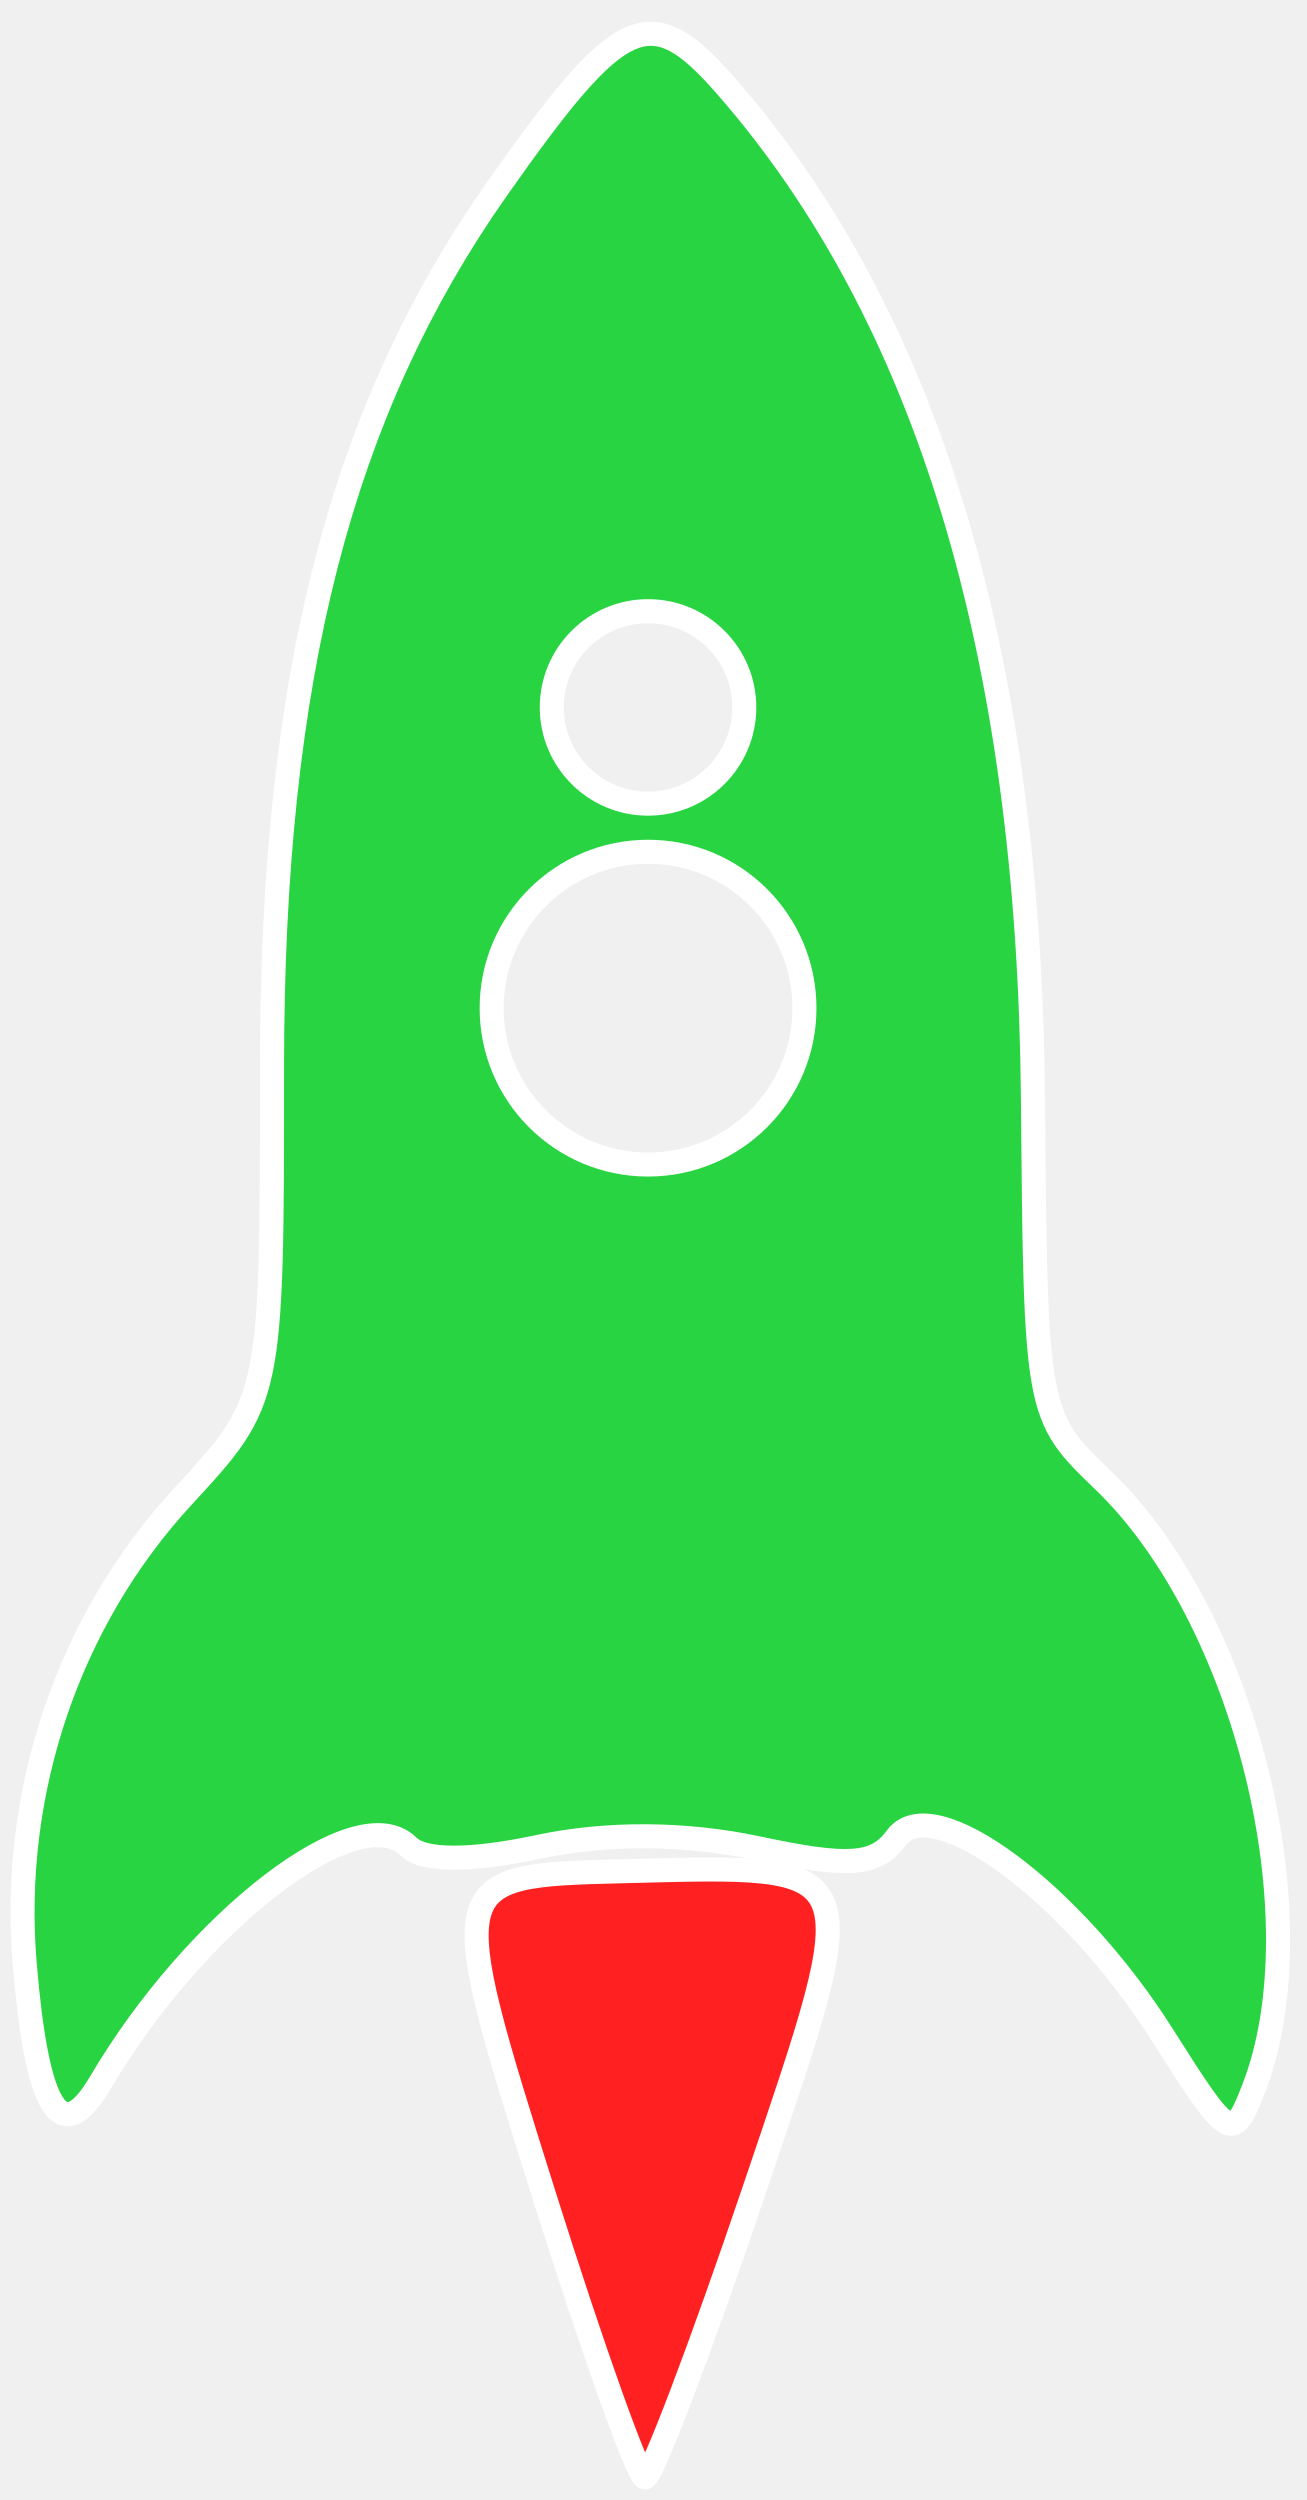
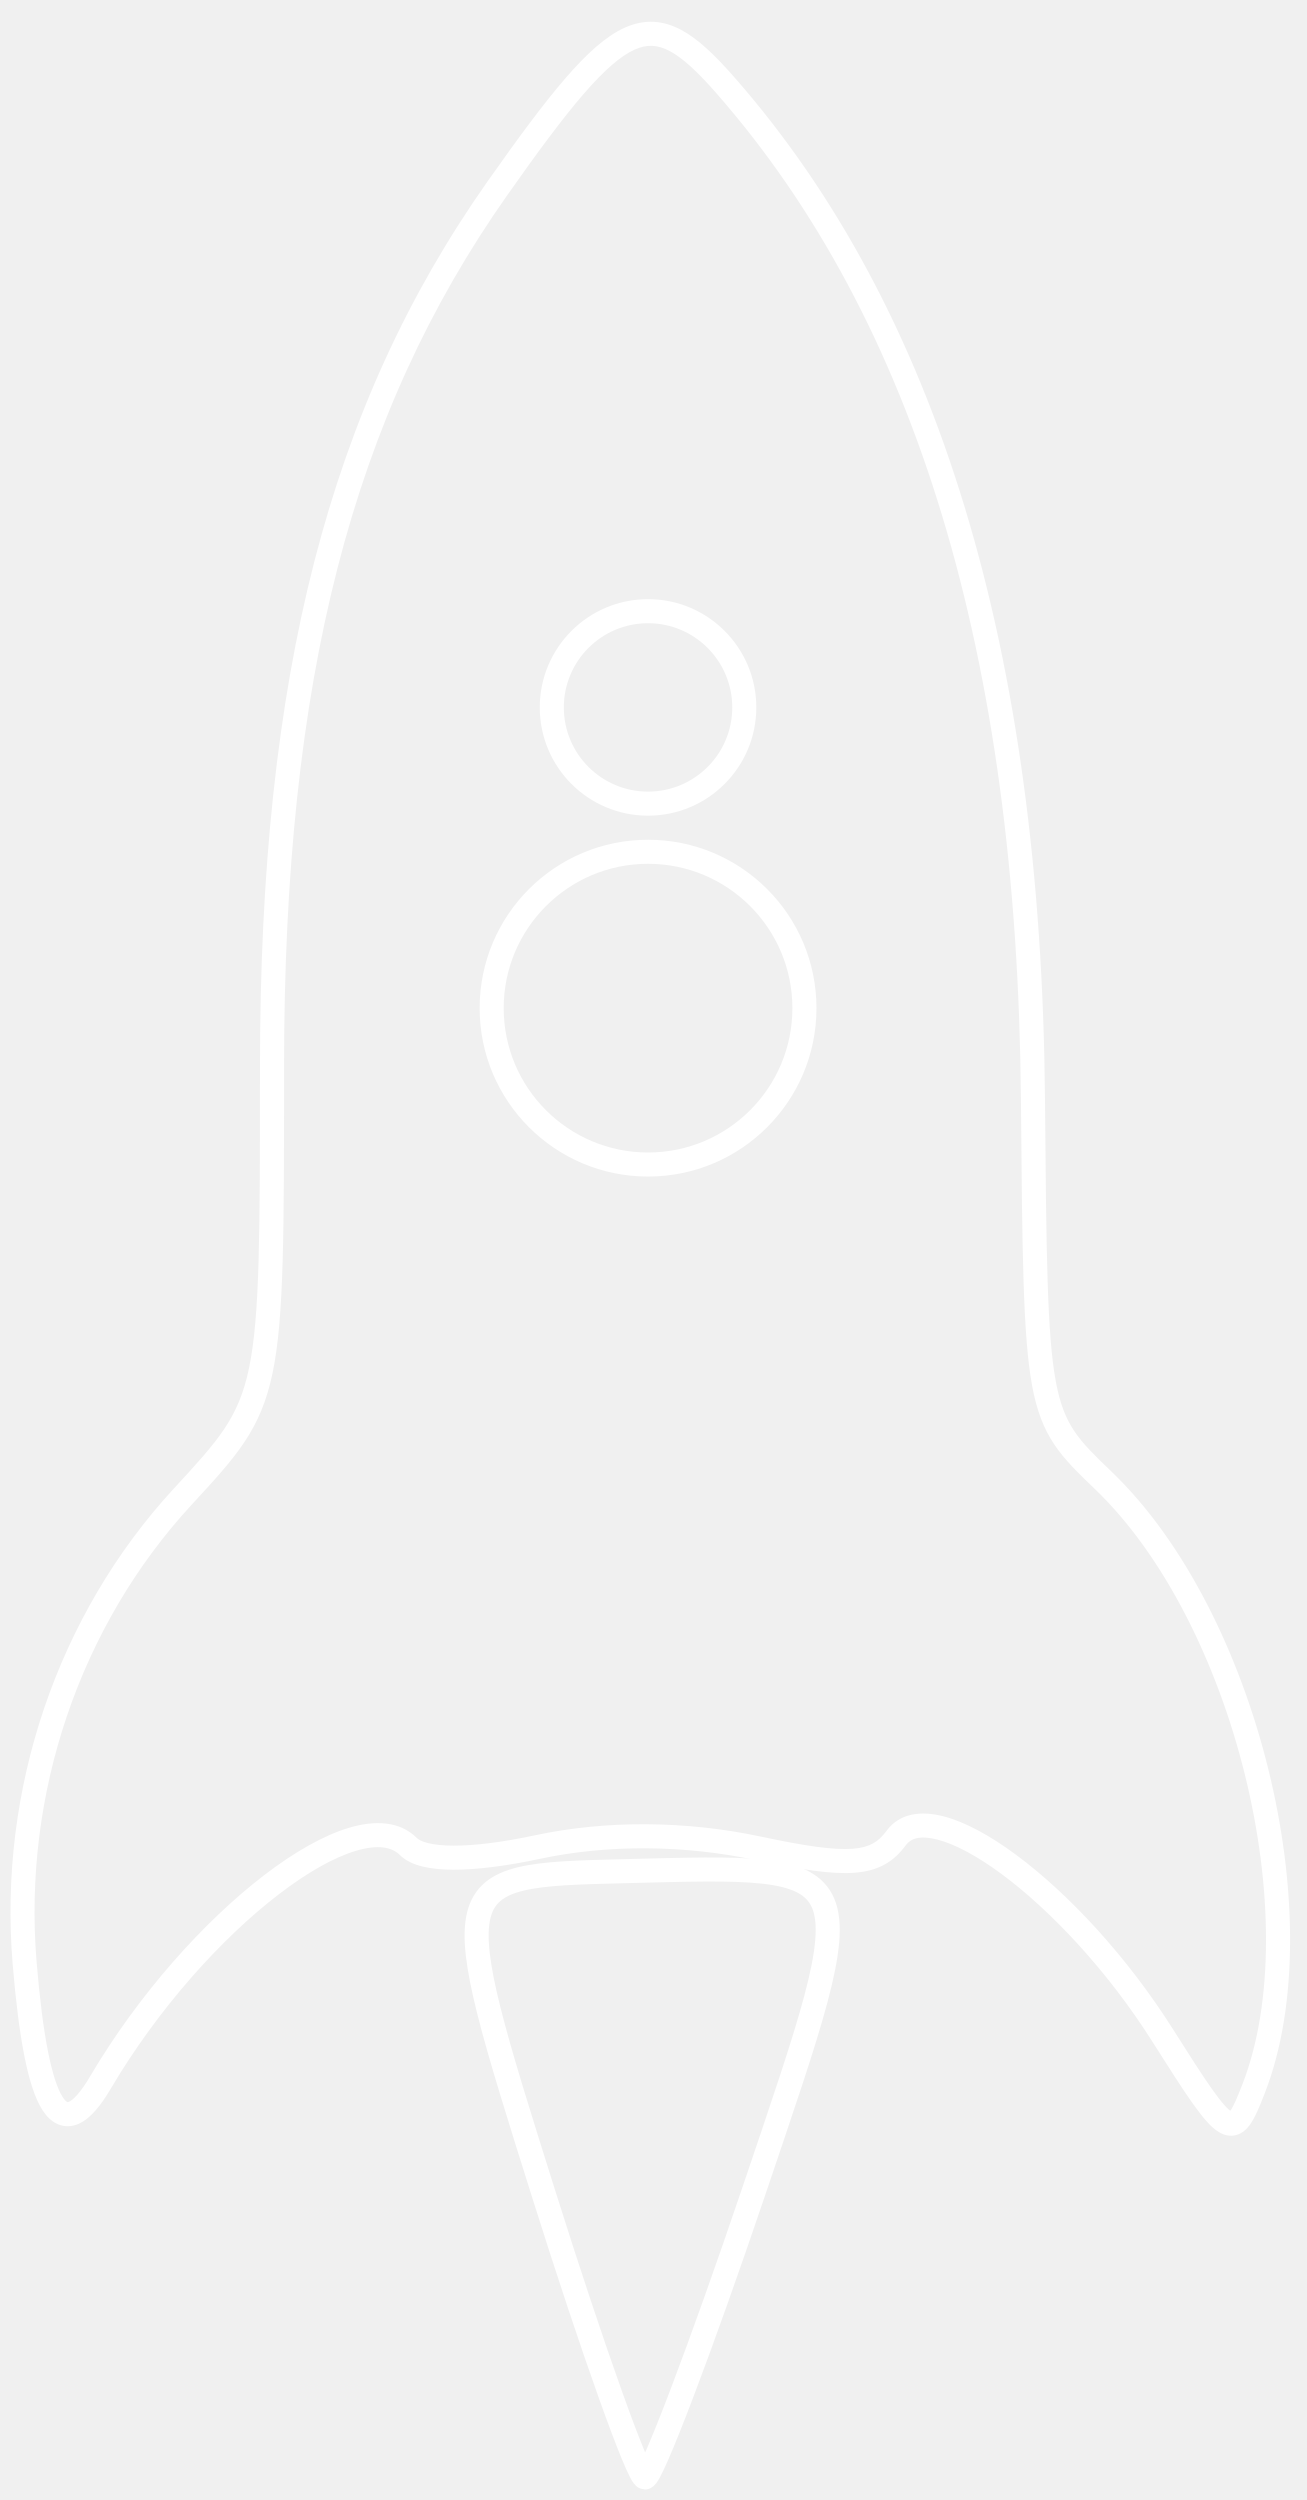
<svg xmlns="http://www.w3.org/2000/svg" width="58" height="111" viewBox="0 0 58 111" fill="none">
  <g id="rocket">
    <g id="body">
-       <path fill-rule="evenodd" clip-rule="evenodd" d="M39.795 81.603C41.397 79.421 47.612 84.028 51.62 90.369C54.583 95.055 54.728 95.14 55.661 92.737C58.603 85.166 55.289 71.769 48.98 65.725C46.004 62.873 45.98 62.741 45.863 48.775C45.699 28.996 41.147 13.991 32.218 3.798C28.867 -0.027 27.58 0.553 22.083 8.363C15.11 18.271 12.078 30.089 12.078 47.358V47.358C12.078 62.153 12.078 62.153 8.114 66.451C3.046 71.945 0.464 79.56 1.093 87.152C1.639 93.731 2.713 95.427 4.458 92.466C8.708 85.26 15.895 79.749 18.13 81.984C18.786 82.641 20.878 82.648 23.897 82.004C26.948 81.353 30.421 81.374 33.653 82.064C37.687 82.924 38.891 82.834 39.795 81.603ZM35.716 44.762C35.716 48.597 32.608 51.705 28.773 51.705C24.939 51.705 21.83 48.597 21.83 44.762C21.83 40.927 24.939 37.819 28.773 37.819C32.608 37.819 35.716 40.927 35.716 44.762ZM28.773 35.682C31.133 35.682 33.046 33.769 33.046 31.41C33.046 29.05 31.133 27.137 28.773 27.137C26.413 27.137 24.5 29.05 24.5 31.41C24.5 33.769 26.413 35.682 28.773 35.682Z" fill="#29D442" />
+       <path fill-rule="evenodd" clip-rule="evenodd" d="M39.795 81.603C41.397 79.421 47.612 84.028 51.62 90.369C54.583 95.055 54.728 95.14 55.661 92.737C58.603 85.166 55.289 71.769 48.98 65.725C46.004 62.873 45.98 62.741 45.863 48.775C45.699 28.996 41.147 13.991 32.218 3.798C28.867 -0.027 27.58 0.553 22.083 8.363C15.11 18.271 12.078 30.089 12.078 47.358V47.358C12.078 62.153 12.078 62.153 8.114 66.451C3.046 71.945 0.464 79.56 1.093 87.152C1.639 93.731 2.713 95.427 4.458 92.466C8.708 85.26 15.895 79.749 18.13 81.984C18.786 82.641 20.878 82.648 23.897 82.004C26.948 81.353 30.421 81.374 33.653 82.064C37.687 82.924 38.891 82.834 39.795 81.603ZM35.716 44.762C35.716 48.597 32.608 51.705 28.773 51.705C24.939 51.705 21.83 48.597 21.83 44.762C21.83 40.927 24.939 37.819 28.773 37.819C32.608 37.819 35.716 40.927 35.716 44.762ZM28.773 35.682C31.133 35.682 33.046 33.769 33.046 31.41C33.046 29.05 31.133 27.137 28.773 27.137C26.413 27.137 24.5 29.05 24.5 31.41C24.5 33.769 26.413 35.682 28.773 35.682Z" fill="_body_" />
      <path d="M51.62 90.369L51.169 90.654L51.169 90.654L51.62 90.369ZM39.795 81.603L40.225 81.919L40.225 81.919L39.795 81.603ZM55.661 92.737L56.159 92.931L56.159 92.931L55.661 92.737ZM48.98 65.725L48.611 66.111L48.611 66.111L48.98 65.725ZM45.863 48.775L45.329 48.779L45.329 48.779L45.863 48.775ZM32.218 3.798L31.816 4.15L31.816 4.15L32.218 3.798ZM22.083 8.363L21.647 8.055L21.647 8.055L22.083 8.363ZM8.114 66.451L7.721 66.089L7.721 66.089L8.114 66.451ZM1.093 87.152L1.625 87.107L1.625 87.107L1.093 87.152ZM4.458 92.466L3.998 92.195L3.998 92.195L4.458 92.466ZM18.13 81.984L18.507 81.606L18.507 81.606L18.13 81.984ZM23.897 82.004L24.008 82.526L24.008 82.526L23.897 82.004ZM33.653 82.064L33.764 81.541L33.764 81.541L33.653 82.064ZM52.072 90.084C50.037 86.864 47.438 84.076 45.124 82.361C43.971 81.507 42.855 80.892 41.888 80.644C40.927 80.396 39.955 80.483 39.364 81.287L40.225 81.919C40.436 81.633 40.841 81.477 41.622 81.678C42.397 81.877 43.385 82.402 44.487 83.219C46.683 84.847 49.196 87.533 51.169 90.654L52.072 90.084ZM55.163 92.544C54.92 93.169 54.762 93.535 54.624 93.721C54.56 93.807 54.551 93.781 54.608 93.765C54.684 93.744 54.721 93.78 54.672 93.751C54.612 93.716 54.51 93.633 54.354 93.457C54.203 93.287 54.024 93.053 53.806 92.746C53.371 92.13 52.814 91.258 52.072 90.084L51.169 90.654C51.907 91.823 52.48 92.719 52.934 93.362C53.161 93.684 53.367 93.953 53.555 94.165C53.738 94.373 53.929 94.554 54.131 94.672C54.344 94.797 54.61 94.875 54.898 94.793C55.168 94.717 55.354 94.53 55.481 94.359C55.725 94.031 55.935 93.507 56.159 92.931L55.163 92.544ZM48.611 66.111C51.669 69.041 54.037 73.797 55.271 78.787C56.506 83.781 56.579 88.9 55.163 92.544L56.159 92.931C57.685 89.004 57.572 83.639 56.308 78.53C55.044 73.417 52.6 68.453 49.35 65.339L48.611 66.111ZM45.329 48.779C45.387 55.732 45.421 59.321 45.824 61.514C46.03 62.636 46.338 63.429 46.81 64.134C47.271 64.823 47.876 65.406 48.611 66.111L49.35 65.339C48.597 64.618 48.082 64.115 47.698 63.54C47.325 62.983 47.061 62.335 46.875 61.321C46.493 59.245 46.456 55.784 46.397 48.771L45.329 48.779ZM31.816 4.15C40.629 14.211 45.165 29.07 45.329 48.779L46.397 48.771C46.232 28.921 41.664 13.771 32.619 3.446L31.816 4.15ZM22.52 8.67C23.893 6.719 24.991 5.237 25.918 4.166C26.854 3.086 27.572 2.476 28.174 2.204C28.728 1.955 29.201 1.982 29.742 2.271C30.327 2.583 30.981 3.197 31.816 4.15L32.619 3.446C31.779 2.486 31.015 1.739 30.245 1.328C29.43 0.893 28.61 0.837 27.736 1.23C26.911 1.602 26.067 2.362 25.111 3.467C24.146 4.582 23.022 6.101 21.647 8.055L22.52 8.67ZM12.612 47.358C12.612 30.154 15.632 18.457 22.52 8.67L21.647 8.055C14.588 18.084 11.543 30.024 11.543 47.358H12.612ZM12.612 47.358V47.358H11.543V47.358H12.612ZM8.506 66.813C10.485 64.667 11.576 63.496 12.105 60.95C12.615 58.494 12.612 54.721 12.612 47.358H11.543C11.543 54.791 11.54 58.414 11.059 60.732C10.597 62.959 9.706 63.937 7.721 66.089L8.506 66.813ZM1.625 87.107C1.008 79.662 3.542 72.195 8.506 66.813L7.721 66.089C2.55 71.695 -0.081 79.459 0.561 87.196L1.625 87.107ZM3.998 92.195C3.79 92.548 3.602 92.814 3.434 93.005C3.263 93.199 3.137 93.287 3.06 93.32C3.001 93.346 2.991 93.334 2.988 93.333C2.963 93.322 2.886 93.272 2.777 93.101C2.555 92.751 2.33 92.097 2.128 91.071C1.928 90.06 1.761 88.742 1.625 87.107L0.561 87.196C0.698 88.85 0.87 90.212 1.08 91.277C1.287 92.326 1.541 93.145 1.875 93.672C2.043 93.938 2.262 94.178 2.552 94.308C2.865 94.448 3.19 94.429 3.486 94.3C3.764 94.179 4.012 93.965 4.236 93.711C4.463 93.453 4.69 93.125 4.918 92.738L3.998 92.195ZM18.507 81.606C17.742 80.841 16.623 80.817 15.495 81.154C14.354 81.495 13.054 82.242 11.725 83.261C9.059 85.305 6.155 88.537 3.998 92.195L4.918 92.738C7.011 89.19 9.825 86.064 12.375 84.109C13.652 83.129 14.834 82.466 15.801 82.177C16.783 81.884 17.4 82.01 17.752 82.361L18.507 81.606ZM23.786 81.481C22.296 81.799 21.059 81.951 20.129 81.947C19.664 81.946 19.292 81.905 19.011 81.836C18.724 81.765 18.576 81.674 18.507 81.606L17.752 82.361C18.012 82.621 18.37 82.778 18.755 82.873C19.145 82.969 19.608 83.014 20.125 83.016C21.16 83.019 22.479 82.852 24.008 82.526L23.786 81.481ZM33.764 81.541C30.463 80.837 26.915 80.814 23.786 81.481L24.008 82.526C26.982 81.892 30.378 81.911 33.541 82.586L33.764 81.541ZM39.364 81.287C39.171 81.55 38.981 81.727 38.762 81.848C38.542 81.97 38.26 82.055 37.858 82.085C37.026 82.147 35.788 81.973 33.764 81.541L33.541 82.586C35.551 83.015 36.932 83.225 37.938 83.15C38.453 83.112 38.894 82.997 39.28 82.782C39.667 82.568 39.966 82.272 40.225 81.919L39.364 81.287ZM28.773 52.239C32.903 52.239 36.251 48.892 36.251 44.762H35.182C35.182 48.302 32.313 51.171 28.773 51.171V52.239ZM21.296 44.762C21.296 48.892 24.643 52.239 28.773 52.239V51.171C25.233 51.171 22.364 48.302 22.364 44.762H21.296ZM28.773 37.285C24.643 37.285 21.296 40.632 21.296 44.762H22.364C22.364 41.222 25.233 38.353 28.773 38.353V37.285ZM36.251 44.762C36.251 40.632 32.903 37.285 28.773 37.285V38.353C32.313 38.353 35.182 41.222 35.182 44.762H36.251ZM32.512 31.41C32.512 33.474 30.838 35.148 28.773 35.148V36.216C31.428 36.216 33.58 34.064 33.58 31.41H32.512ZM28.773 27.671C30.838 27.671 32.512 29.345 32.512 31.41H33.58C33.58 28.755 31.428 26.603 28.773 26.603V27.671ZM25.034 31.41C25.034 29.345 26.708 27.671 28.773 27.671V26.603C26.118 26.603 23.966 28.755 23.966 31.41H25.034ZM28.773 35.148C26.708 35.148 25.034 33.474 25.034 31.41H23.966C23.966 34.064 26.118 36.216 28.773 36.216V35.148Z" fill="white" />
    </g>
-     <path id="trail" d="M27.659 83.082C19.712 83.278 19.703 83.318 24.151 97.45C26.324 104.35 28.341 109.998 28.635 110C28.929 110.002 31.119 104.239 33.502 97.194C38.478 82.481 38.614 82.811 27.659 83.082Z" fill="#FF2121" stroke="white" stroke-width="1.068" />
+     <path id="trail" d="M27.659 83.082C19.712 83.278 19.703 83.318 24.151 97.45C26.324 104.35 28.341 109.998 28.635 110C28.929 110.002 31.119 104.239 33.502 97.194C38.478 82.481 38.614 82.811 27.659 83.082Z" fill="_trail_" stroke="white" stroke-width="1.068" />
  </g>
</svg>
